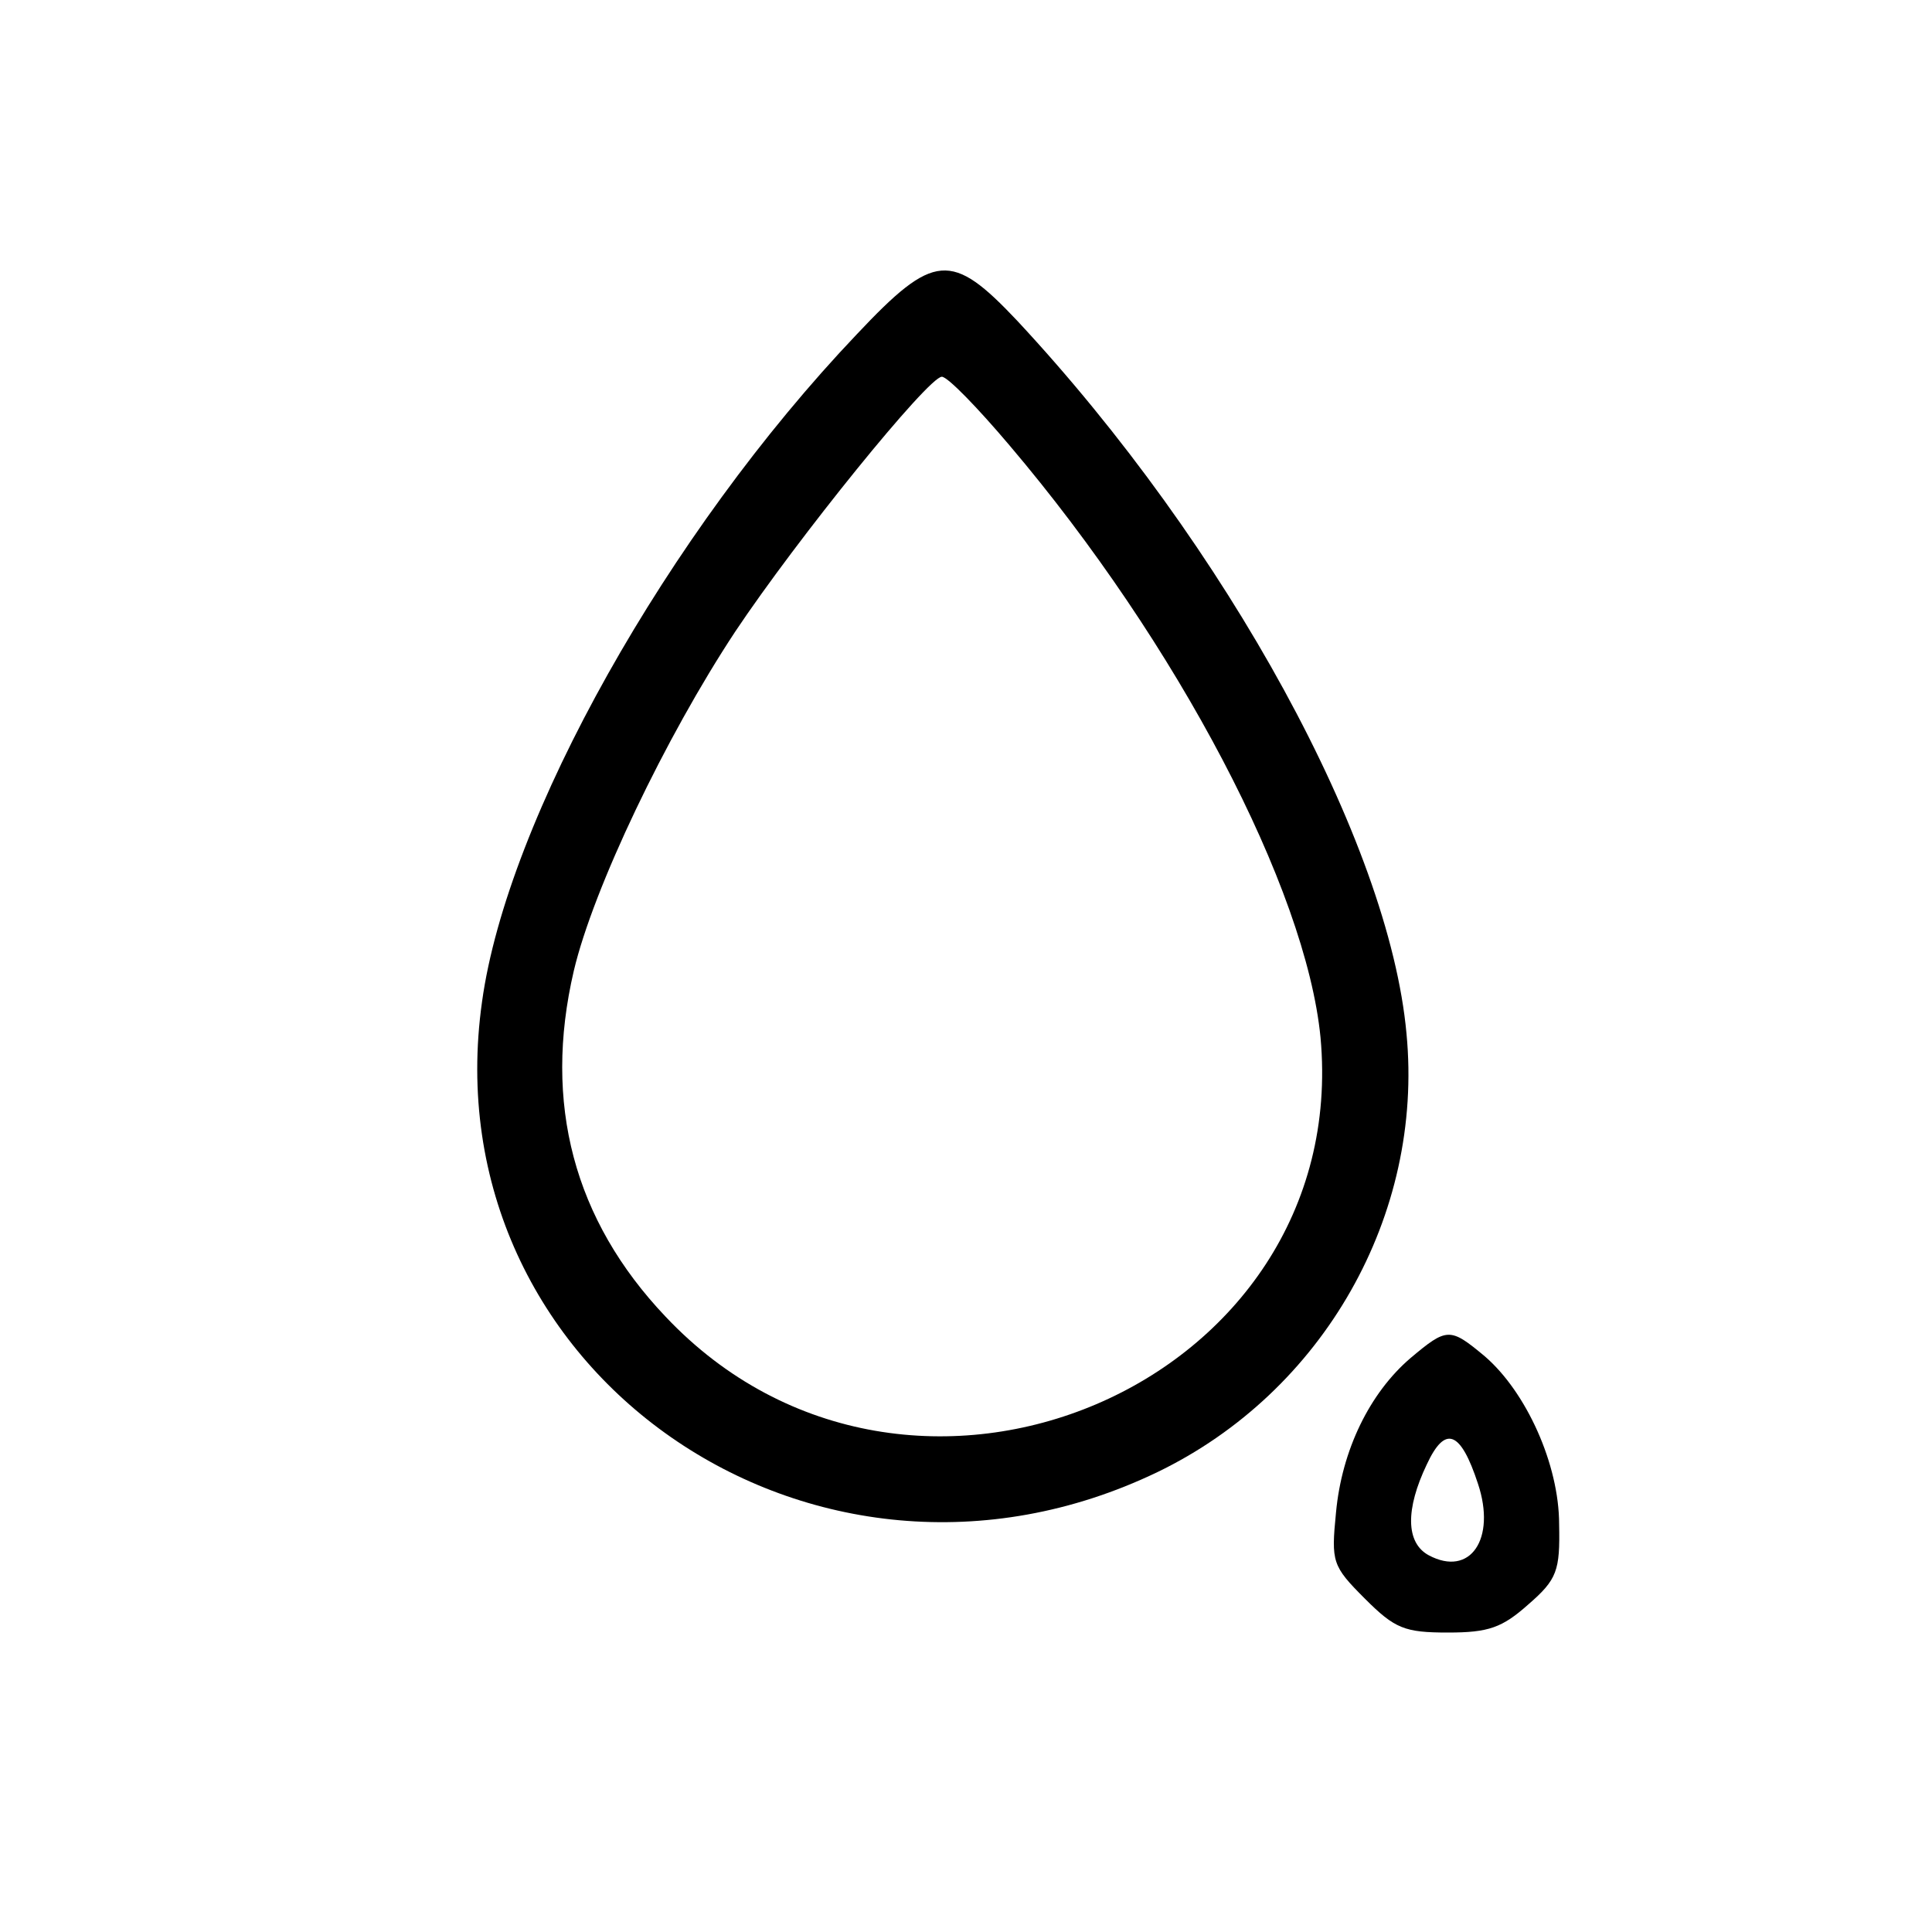
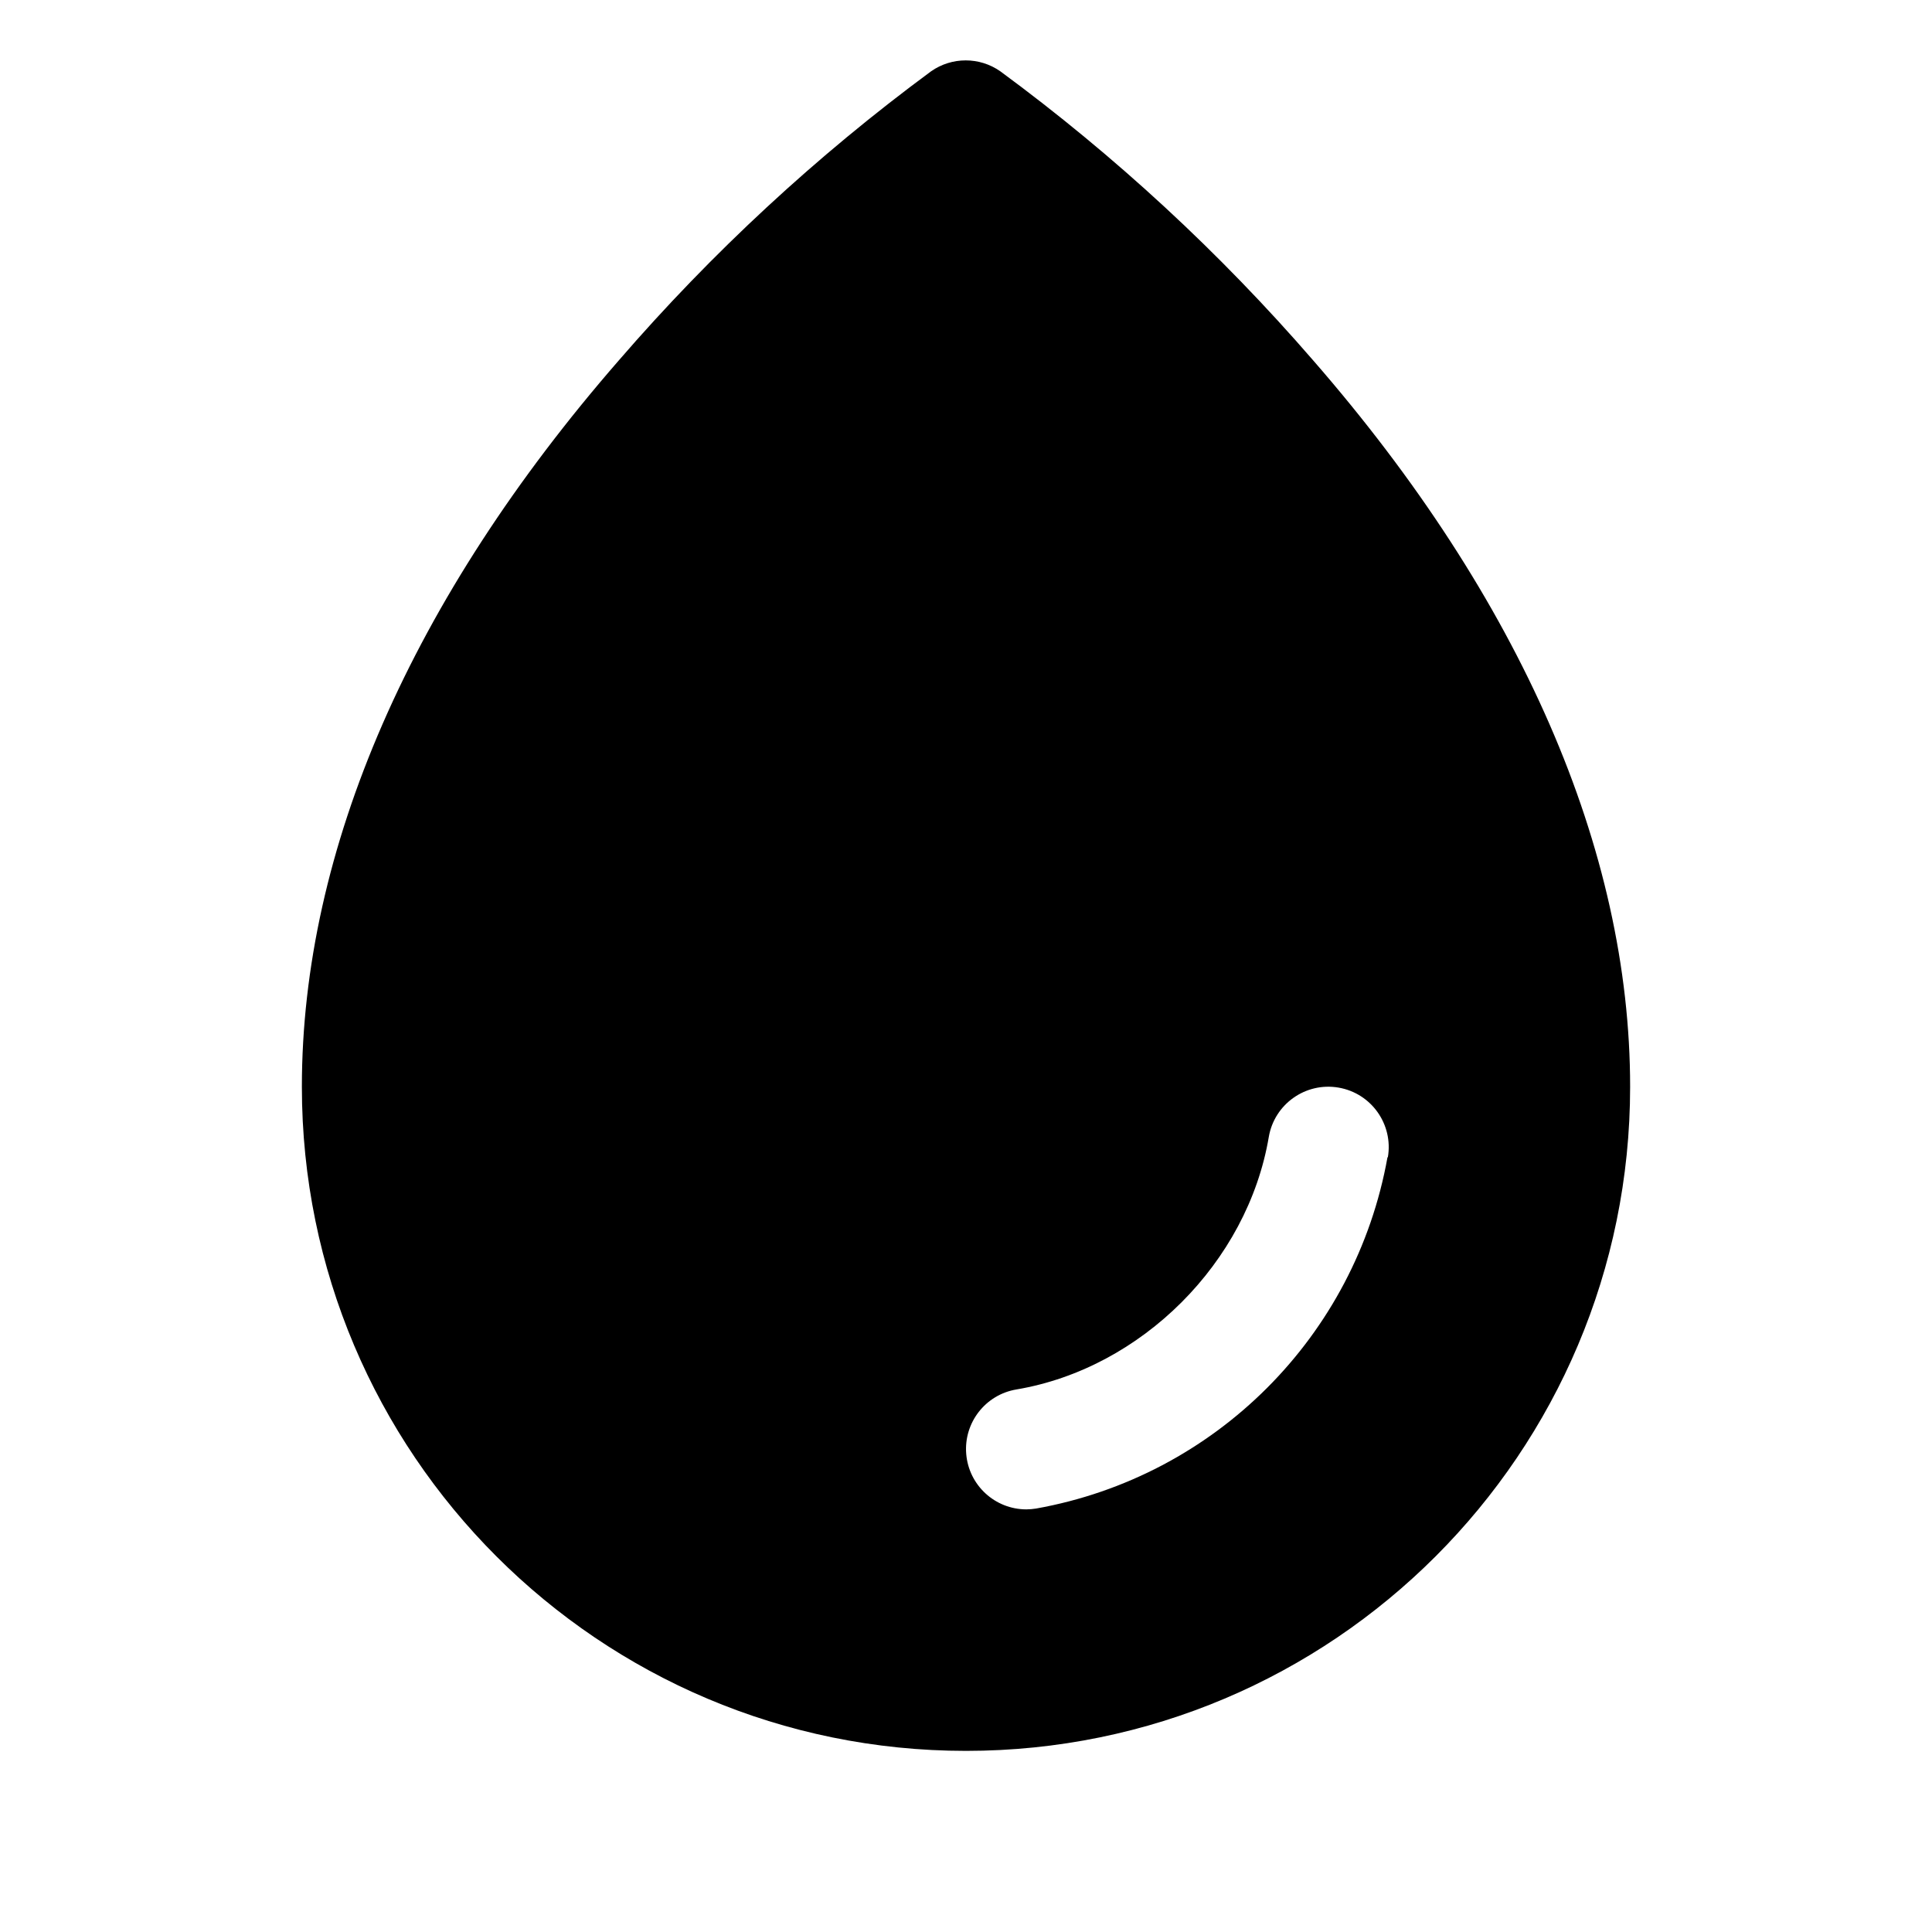
- <svg xmlns="http://www.w3.org/2000/svg" version="1.0" width="200pt" height="200pt" viewBox="0 0 200 200" preserveAspectRatio="xMidYMid meet">
-   <g transform="translate(0,200) scale(0.1,-0.1)" fill="#000000" stroke="none">
-     <path d="M887 1654 c-196 -206 -362 -502 -388 -691 -54 -382 343 -658 699 -487 172 83 276 266 258 454 -18 198 -186 505 -403 738 -68 72 -86 71 -166 -14z m158 -115 c174 -205 307 -459 322 -613 33 -360 -426 -556 -678 -289 -95 100 -127 221 -95 358 20 85 95 242 167 351 64 96 200 264 214 264 6 0 37 -32 70 -71z" />
-     <path d="M1460 594 c-42 -36 -71 -95 -77 -160 -5 -51 -4 -55 30 -89 31 -31 41 -35 86 -35 42 0 56 5 83 29 30 26 33 35 32 83 0 62 -34 137 -77 174 -36 30 -39 30 -77 -2z m70 -130 c19 -57 -8 -97 -51 -74 -24 13 -24 48 -2 94 19 41 35 35 53 -20z" />
-   </g>
+ <svg xmlns="http://www.w3.org/2000/svg" viewBox="0 0 256 256">
+   <path fill="#000" d="M174,47.75a254.19,254.19,0,0,0-41.45-38.3,8,8,0,0,0-9.18,0A254.19,254.19,0,0,0,82,47.75C54.51,79.32,40,112.6,40,144a88,88,0,0,0,176,0C216,112.6,201.49,79.32,174,47.75Zm9.85,105.59a57.6,57.6,0,0,1-46.56,46.55A8.75,8.75,0,0,1,136,200a8,8,0,0,1-1.32-15.89c16.57-2.79,30.63-16.85,33.44-33.45a8,8,0,0,1,15.78,2.68Z" />
</svg>
